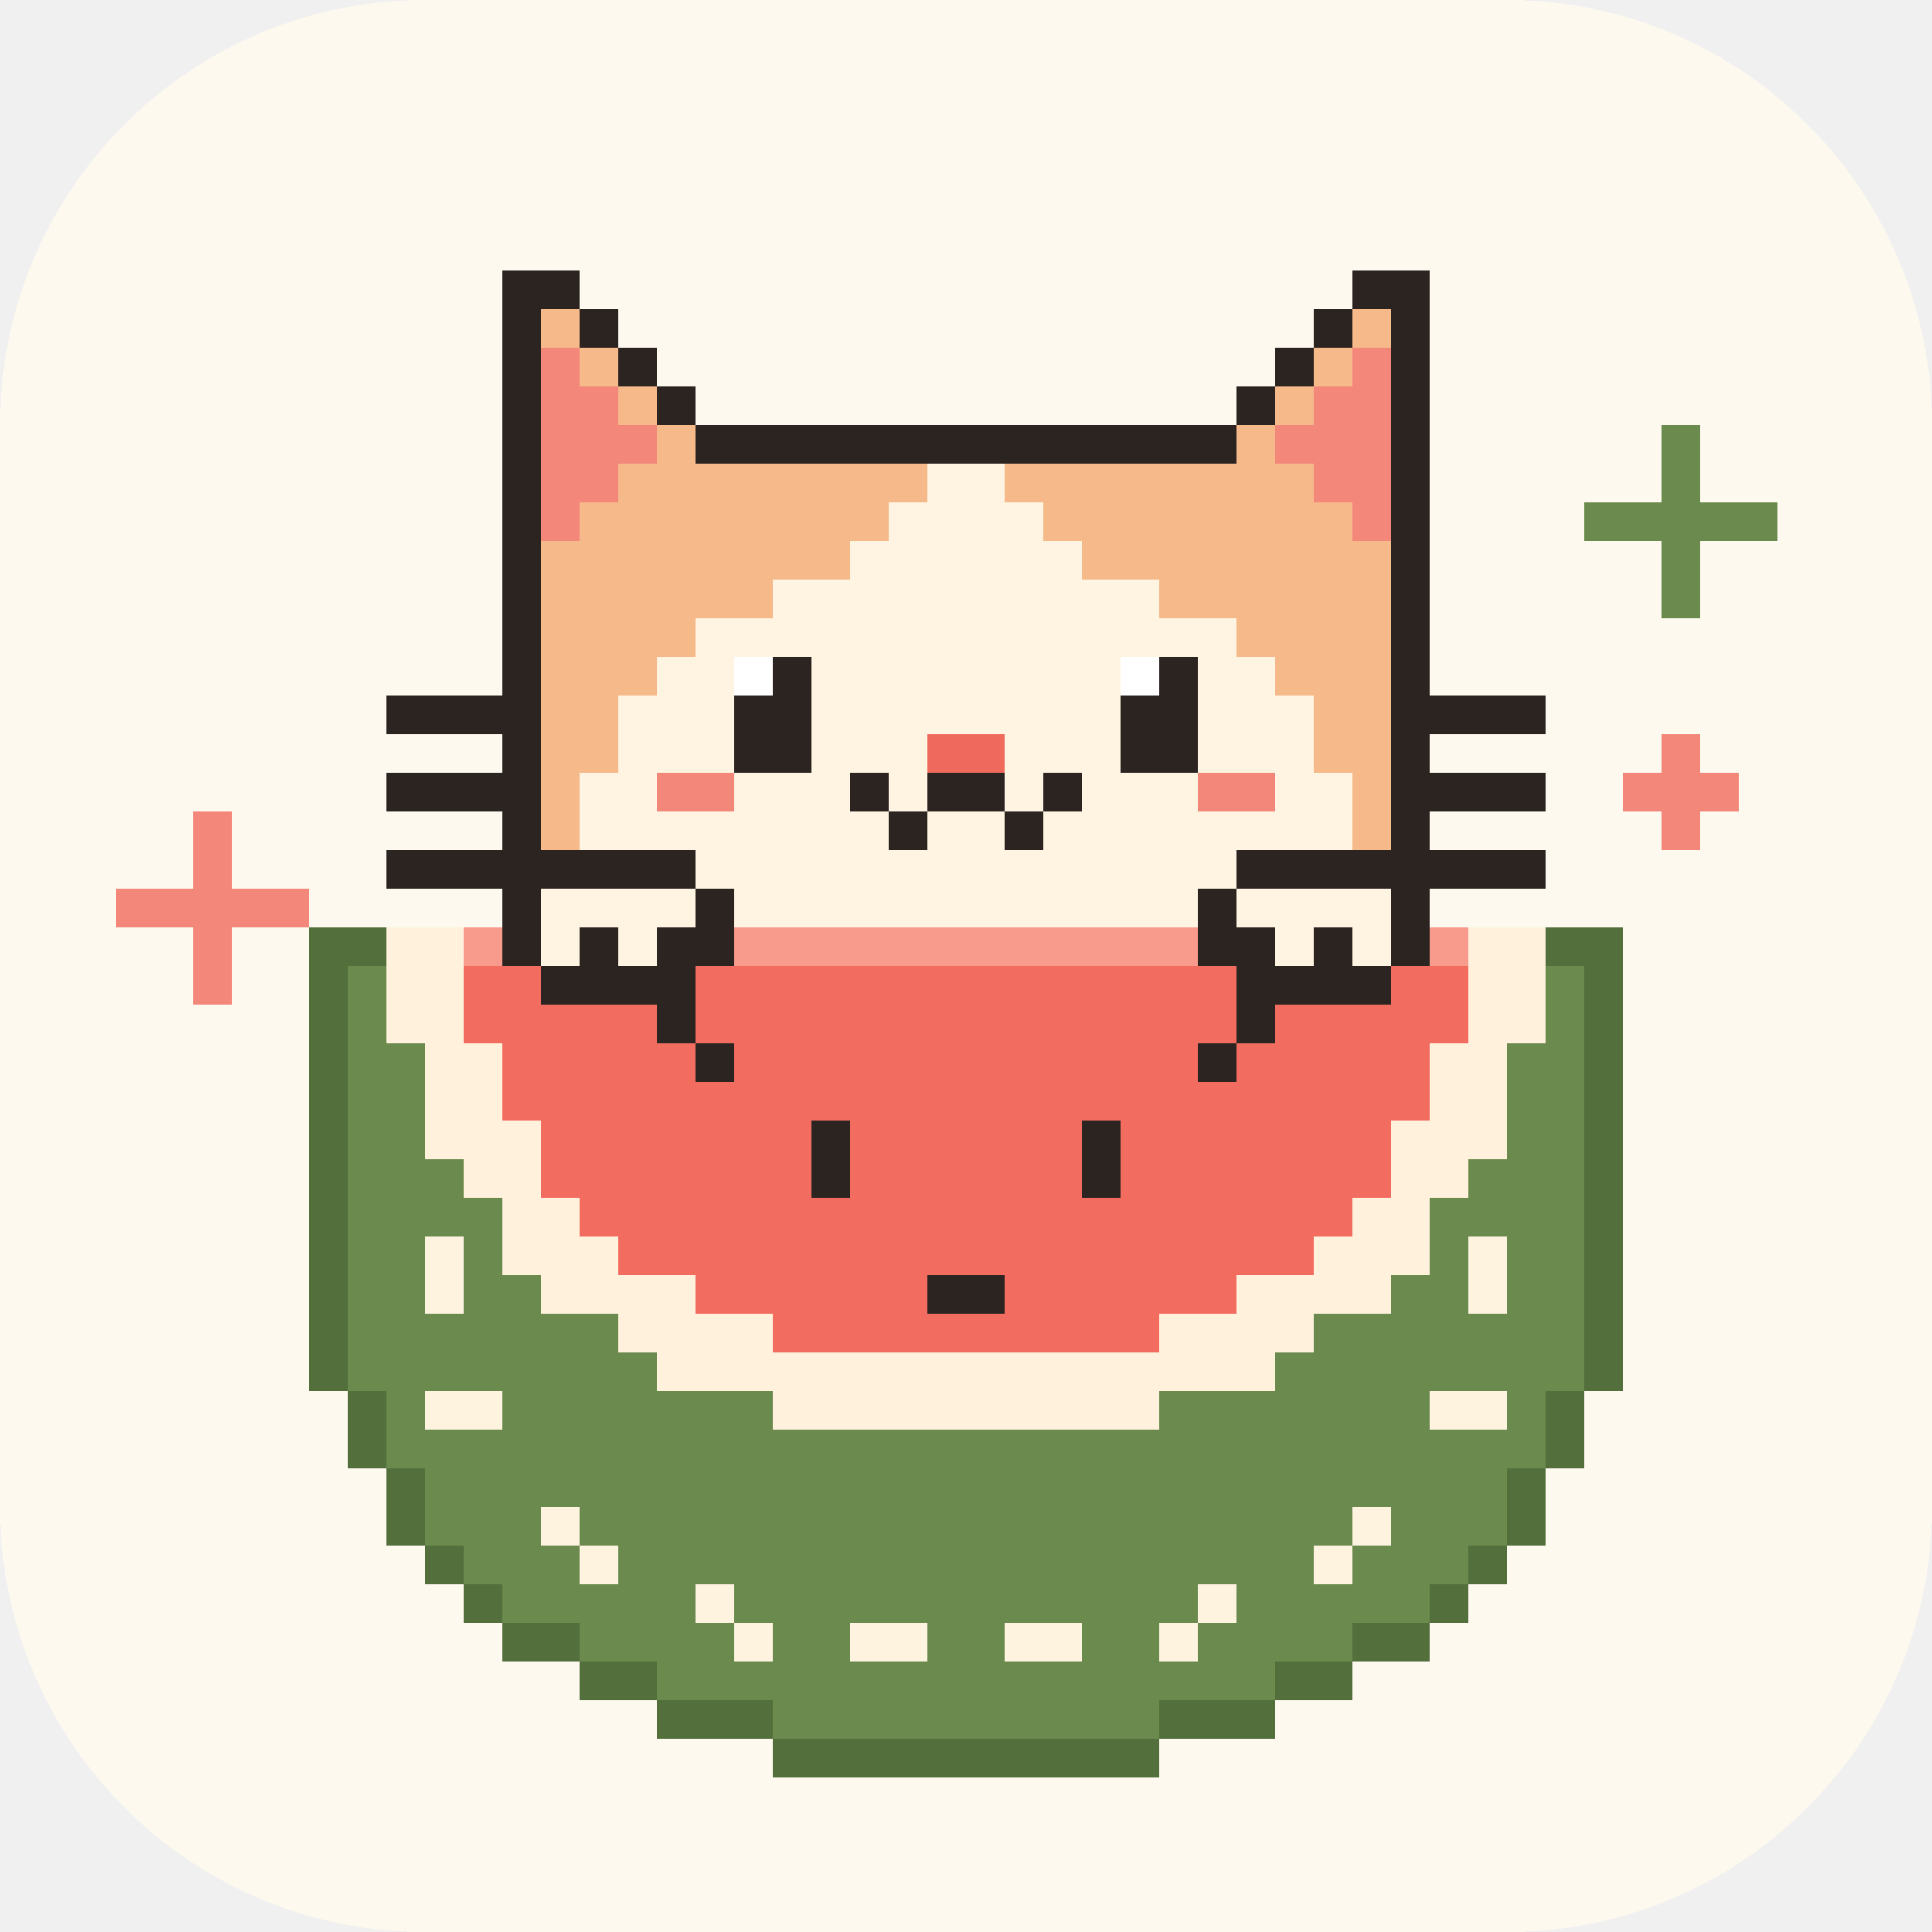
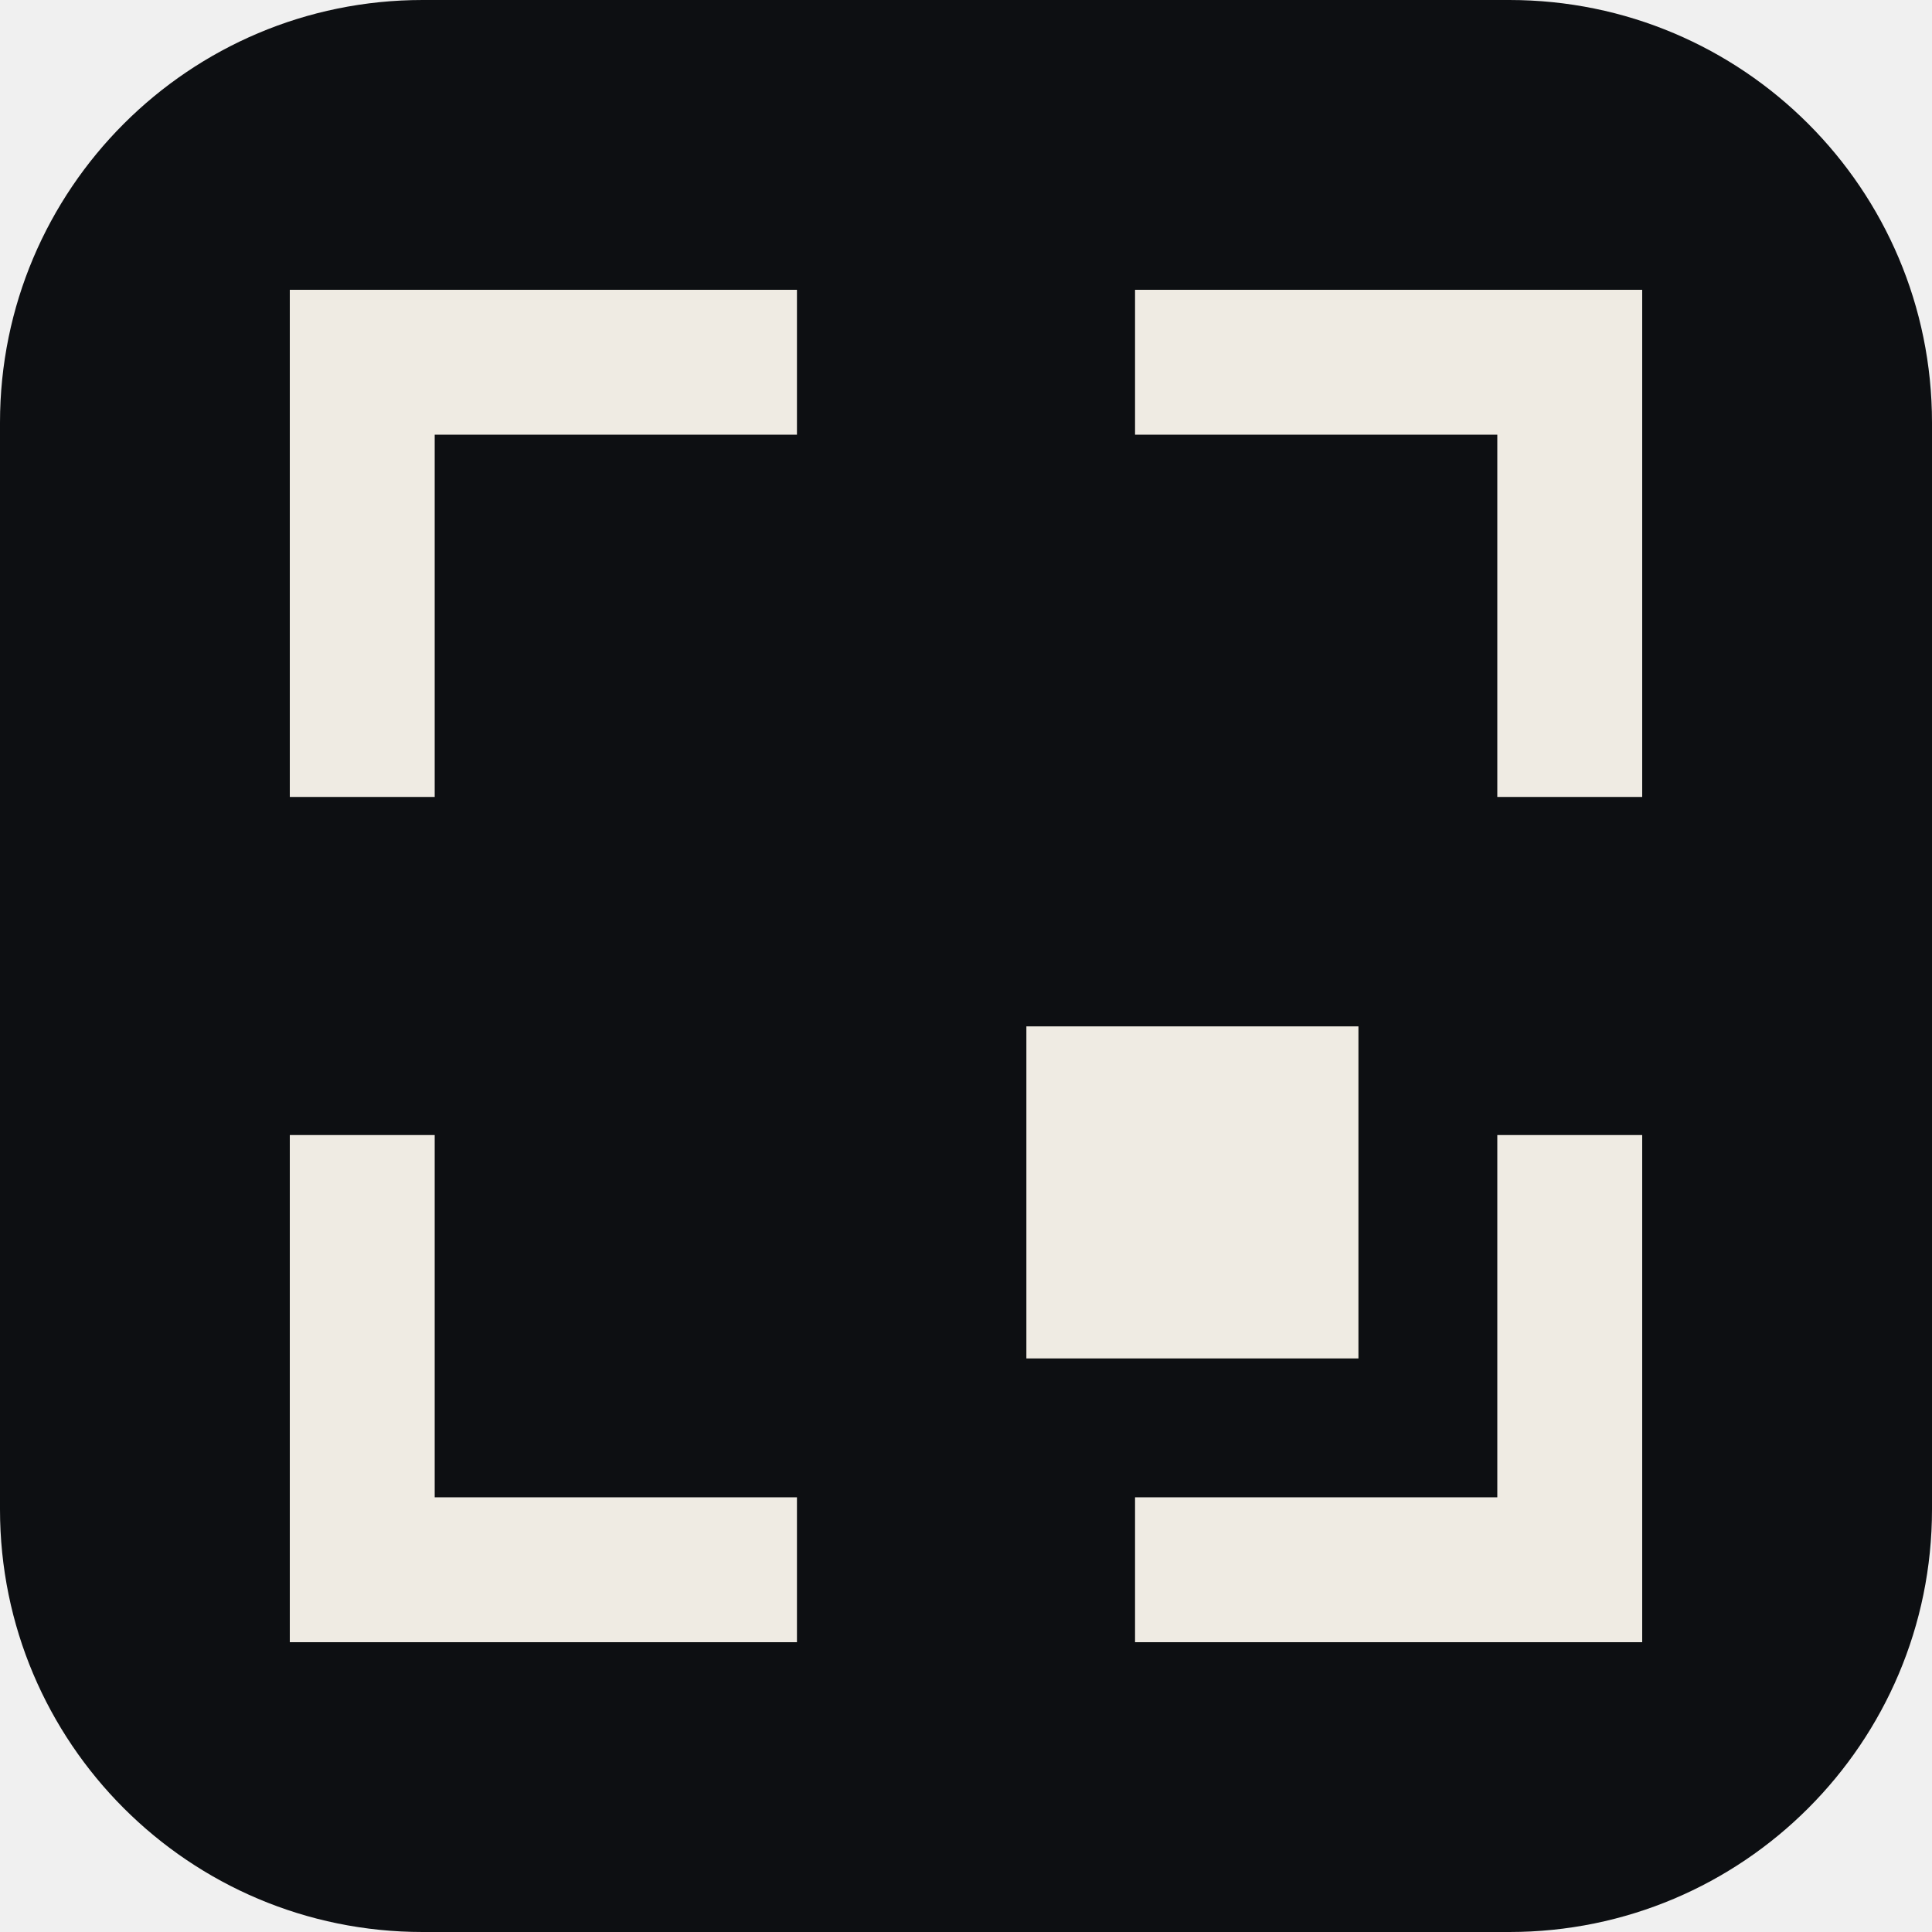
- <svg xmlns="http://www.w3.org/2000/svg" viewBox="0 0 50 50" shape-rendering="crispEdges">
-   <rect width="50" height="50" rx="11.0" fill="#fdf9ef" />
-   <rect x="13" y="7" width="2" height="1" fill="#2b2421" />
-   <rect x="35" y="7" width="2" height="1" fill="#2b2421" />
-   <rect x="13" y="8" width="1" height="1" fill="#2b2421" />
-   <rect x="14" y="8" width="1" height="1" fill="#f6b98a" />
-   <rect x="15" y="8" width="1" height="1" fill="#2b2421" />
-   <rect x="34" y="8" width="1" height="1" fill="#2b2421" />
-   <rect x="35" y="8" width="1" height="1" fill="#f6b98a" />
-   <rect x="36" y="8" width="1" height="1" fill="#2b2421" />
-   <rect x="13" y="9" width="1" height="1" fill="#2b2421" />
-   <rect x="14" y="9" width="1" height="1" fill="#f2877a" />
-   <rect x="15" y="9" width="1" height="1" fill="#f6b98a" />
-   <rect x="16" y="9" width="1" height="1" fill="#2b2421" />
-   <rect x="33" y="9" width="1" height="1" fill="#2b2421" />
-   <rect x="34" y="9" width="1" height="1" fill="#f6b98a" />
-   <rect x="35" y="9" width="1" height="1" fill="#f2877a" />
-   <rect x="36" y="9" width="1" height="1" fill="#2b2421" />
-   <rect x="13" y="10" width="1" height="1" fill="#2b2421" />
-   <rect x="14" y="10" width="2" height="1" fill="#f2877a" />
-   <rect x="16" y="10" width="1" height="1" fill="#f6b98a" />
-   <rect x="17" y="10" width="1" height="1" fill="#2b2421" />
-   <rect x="32" y="10" width="1" height="1" fill="#2b2421" />
-   <rect x="33" y="10" width="1" height="1" fill="#f6b98a" />
-   <rect x="34" y="10" width="2" height="1" fill="#f2877a" />
-   <rect x="36" y="10" width="1" height="1" fill="#2b2421" />
-   <rect x="13" y="11" width="1" height="1" fill="#2b2421" />
-   <rect x="14" y="11" width="3" height="1" fill="#f2877a" />
-   <rect x="17" y="11" width="1" height="1" fill="#f6b98a" />
-   <rect x="18" y="11" width="14" height="1" fill="#2b2421" />
-   <rect x="32" y="11" width="1" height="1" fill="#f6b98a" />
-   <rect x="33" y="11" width="3" height="1" fill="#f2877a" />
-   <rect x="36" y="11" width="1" height="1" fill="#2b2421" />
-   <rect x="43" y="11" width="1" height="1" fill="#6b8a4e" />
-   <rect x="13" y="12" width="1" height="1" fill="#2b2421" />
-   <rect x="14" y="12" width="2" height="1" fill="#f2877a" />
-   <rect x="16" y="12" width="8" height="1" fill="#f6b98a" />
-   <rect x="24" y="12" width="2" height="1" fill="#fff4e2" />
-   <rect x="26" y="12" width="8" height="1" fill="#f6b98a" />
-   <rect x="34" y="12" width="2" height="1" fill="#f2877a" />
-   <rect x="36" y="12" width="1" height="1" fill="#2b2421" />
-   <rect x="43" y="12" width="1" height="1" fill="#6b8a4e" />
-   <rect x="13" y="13" width="1" height="1" fill="#2b2421" />
-   <rect x="14" y="13" width="1" height="1" fill="#f2877a" />
-   <rect x="15" y="13" width="8" height="1" fill="#f6b98a" />
-   <rect x="23" y="13" width="4" height="1" fill="#fff4e2" />
-   <rect x="27" y="13" width="8" height="1" fill="#f6b98a" />
-   <rect x="35" y="13" width="1" height="1" fill="#f2877a" />
-   <rect x="36" y="13" width="1" height="1" fill="#2b2421" />
-   <rect x="41" y="13" width="5" height="1" fill="#6b8a4e" />
-   <rect x="13" y="14" width="1" height="1" fill="#2b2421" />
-   <rect x="14" y="14" width="8" height="1" fill="#f6b98a" />
-   <rect x="22" y="14" width="6" height="1" fill="#fff4e2" />
-   <rect x="28" y="14" width="8" height="1" fill="#f6b98a" />
-   <rect x="36" y="14" width="1" height="1" fill="#2b2421" />
-   <rect x="43" y="14" width="1" height="1" fill="#6b8a4e" />
-   <rect x="13" y="15" width="1" height="1" fill="#2b2421" />
-   <rect x="14" y="15" width="6" height="1" fill="#f6b98a" />
-   <rect x="20" y="15" width="10" height="1" fill="#fff4e2" />
-   <rect x="30" y="15" width="6" height="1" fill="#f6b98a" />
-   <rect x="36" y="15" width="1" height="1" fill="#2b2421" />
-   <rect x="43" y="15" width="1" height="1" fill="#6b8a4e" />
-   <rect x="13" y="16" width="1" height="1" fill="#2b2421" />
-   <rect x="14" y="16" width="4" height="1" fill="#f6b98a" />
-   <rect x="18" y="16" width="14" height="1" fill="#fff4e2" />
-   <rect x="32" y="16" width="4" height="1" fill="#f6b98a" />
-   <rect x="36" y="16" width="1" height="1" fill="#2b2421" />
-   <rect x="13" y="17" width="1" height="1" fill="#2b2421" />
-   <rect x="14" y="17" width="3" height="1" fill="#f6b98a" />
-   <rect x="17" y="17" width="2" height="1" fill="#fff4e2" />
-   <rect x="19" y="17" width="1" height="1" fill="#ffffff" />
-   <rect x="20" y="17" width="1" height="1" fill="#2b2421" />
-   <rect x="21" y="17" width="8" height="1" fill="#fff4e2" />
-   <rect x="29" y="17" width="1" height="1" fill="#ffffff" />
-   <rect x="30" y="17" width="1" height="1" fill="#2b2421" />
-   <rect x="31" y="17" width="2" height="1" fill="#fff4e2" />
-   <rect x="33" y="17" width="3" height="1" fill="#f6b98a" />
-   <rect x="36" y="17" width="1" height="1" fill="#2b2421" />
-   <rect x="10" y="18" width="4" height="1" fill="#2b2421" />
-   <rect x="14" y="18" width="2" height="1" fill="#f6b98a" />
-   <rect x="16" y="18" width="3" height="1" fill="#fff4e2" />
-   <rect x="19" y="18" width="2" height="1" fill="#2b2421" />
-   <rect x="21" y="18" width="8" height="1" fill="#fff4e2" />
-   <rect x="29" y="18" width="2" height="1" fill="#2b2421" />
-   <rect x="31" y="18" width="3" height="1" fill="#fff4e2" />
-   <rect x="34" y="18" width="2" height="1" fill="#f6b98a" />
-   <rect x="36" y="18" width="4" height="1" fill="#2b2421" />
-   <rect x="13" y="19" width="1" height="1" fill="#2b2421" />
-   <rect x="14" y="19" width="2" height="1" fill="#f6b98a" />
-   <rect x="16" y="19" width="3" height="1" fill="#fff4e2" />
-   <rect x="19" y="19" width="2" height="1" fill="#2b2421" />
-   <rect x="21" y="19" width="3" height="1" fill="#fff4e2" />
-   <rect x="24" y="19" width="2" height="1" fill="#ef6a5d" />
-   <rect x="26" y="19" width="3" height="1" fill="#fff4e2" />
-   <rect x="29" y="19" width="2" height="1" fill="#2b2421" />
-   <rect x="31" y="19" width="3" height="1" fill="#fff4e2" />
-   <rect x="34" y="19" width="2" height="1" fill="#f6b98a" />
-   <rect x="36" y="19" width="1" height="1" fill="#2b2421" />
-   <rect x="43" y="19" width="1" height="1" fill="#f2877a" />
-   <rect x="10" y="20" width="4" height="1" fill="#2b2421" />
-   <rect x="14" y="20" width="1" height="1" fill="#f6b98a" />
-   <rect x="15" y="20" width="2" height="1" fill="#fff4e2" />
-   <rect x="17" y="20" width="2" height="1" fill="#f2877a" />
-   <rect x="19" y="20" width="3" height="1" fill="#fff4e2" />
-   <rect x="22" y="20" width="1" height="1" fill="#2b2421" />
-   <rect x="23" y="20" width="1" height="1" fill="#fff4e2" />
-   <rect x="24" y="20" width="2" height="1" fill="#2b2421" />
-   <rect x="26" y="20" width="1" height="1" fill="#fff4e2" />
-   <rect x="27" y="20" width="1" height="1" fill="#2b2421" />
-   <rect x="28" y="20" width="3" height="1" fill="#fff4e2" />
-   <rect x="31" y="20" width="2" height="1" fill="#f2877a" />
-   <rect x="33" y="20" width="2" height="1" fill="#fff4e2" />
-   <rect x="35" y="20" width="1" height="1" fill="#f6b98a" />
-   <rect x="36" y="20" width="4" height="1" fill="#2b2421" />
-   <rect x="42" y="20" width="3" height="1" fill="#f2877a" />
-   <rect x="5" y="21" width="1" height="1" fill="#f2877a" />
-   <rect x="13" y="21" width="1" height="1" fill="#2b2421" />
-   <rect x="14" y="21" width="1" height="1" fill="#f6b98a" />
-   <rect x="15" y="21" width="8" height="1" fill="#fff4e2" />
-   <rect x="23" y="21" width="1" height="1" fill="#2b2421" />
-   <rect x="24" y="21" width="2" height="1" fill="#fff4e2" />
-   <rect x="26" y="21" width="1" height="1" fill="#2b2421" />
-   <rect x="27" y="21" width="8" height="1" fill="#fff4e2" />
-   <rect x="35" y="21" width="1" height="1" fill="#f6b98a" />
-   <rect x="36" y="21" width="1" height="1" fill="#2b2421" />
-   <rect x="43" y="21" width="1" height="1" fill="#f2877a" />
-   <rect x="5" y="22" width="1" height="1" fill="#f2877a" />
-   <rect x="10" y="22" width="8" height="1" fill="#2b2421" />
-   <rect x="18" y="22" width="14" height="1" fill="#fff4e2" />
-   <rect x="32" y="22" width="8" height="1" fill="#2b2421" />
-   <rect x="3" y="23" width="5" height="1" fill="#f2877a" />
-   <rect x="13" y="23" width="1" height="1" fill="#2b2421" />
-   <rect x="14" y="23" width="4" height="1" fill="#fff4e2" />
-   <rect x="18" y="23" width="1" height="1" fill="#2b2421" />
-   <rect x="19" y="23" width="12" height="1" fill="#fff4e2" />
-   <rect x="31" y="23" width="1" height="1" fill="#2b2421" />
-   <rect x="32" y="23" width="4" height="1" fill="#fff4e2" />
-   <rect x="36" y="23" width="1" height="1" fill="#2b2421" />
-   <rect x="5" y="24" width="1" height="1" fill="#f2877a" />
-   <rect x="8" y="24" width="2" height="1" fill="#536f3b" />
-   <rect x="10" y="24" width="2" height="1" fill="#fff1dc" />
-   <rect x="12" y="24" width="1" height="1" fill="#f99b8c" />
-   <rect x="13" y="24" width="1" height="1" fill="#2b2421" />
-   <rect x="14" y="24" width="1" height="1" fill="#fff4e2" />
-   <rect x="15" y="24" width="1" height="1" fill="#2b2421" />
-   <rect x="16" y="24" width="1" height="1" fill="#fff4e2" />
-   <rect x="17" y="24" width="2" height="1" fill="#2b2421" />
-   <rect x="19" y="24" width="12" height="1" fill="#f99b8c" />
-   <rect x="31" y="24" width="2" height="1" fill="#2b2421" />
-   <rect x="33" y="24" width="1" height="1" fill="#fff4e2" />
-   <rect x="34" y="24" width="1" height="1" fill="#2b2421" />
-   <rect x="35" y="24" width="1" height="1" fill="#fff4e2" />
-   <rect x="36" y="24" width="1" height="1" fill="#2b2421" />
-   <rect x="37" y="24" width="1" height="1" fill="#f99b8c" />
-   <rect x="38" y="24" width="2" height="1" fill="#fff1dc" />
-   <rect x="40" y="24" width="2" height="1" fill="#536f3b" />
-   <rect x="5" y="25" width="1" height="1" fill="#f2877a" />
-   <rect x="8" y="25" width="1" height="1" fill="#536f3b" />
-   <rect x="9" y="25" width="1" height="1" fill="#6b8a4e" />
-   <rect x="10" y="25" width="2" height="1" fill="#fff1dc" />
-   <rect x="12" y="25" width="2" height="1" fill="#f26d60" />
-   <rect x="14" y="25" width="4" height="1" fill="#2b2421" />
-   <rect x="18" y="25" width="14" height="1" fill="#f26d60" />
-   <rect x="32" y="25" width="4" height="1" fill="#2b2421" />
-   <rect x="36" y="25" width="2" height="1" fill="#f26d60" />
-   <rect x="38" y="25" width="2" height="1" fill="#fff1dc" />
-   <rect x="40" y="25" width="1" height="1" fill="#6b8a4e" />
-   <rect x="41" y="25" width="1" height="1" fill="#536f3b" />
-   <rect x="8" y="26" width="1" height="1" fill="#536f3b" />
-   <rect x="9" y="26" width="1" height="1" fill="#6b8a4e" />
-   <rect x="10" y="26" width="2" height="1" fill="#fff1dc" />
-   <rect x="12" y="26" width="5" height="1" fill="#f26d60" />
-   <rect x="17" y="26" width="1" height="1" fill="#2b2421" />
-   <rect x="18" y="26" width="14" height="1" fill="#f26d60" />
-   <rect x="32" y="26" width="1" height="1" fill="#2b2421" />
-   <rect x="33" y="26" width="5" height="1" fill="#f26d60" />
-   <rect x="38" y="26" width="2" height="1" fill="#fff1dc" />
-   <rect x="40" y="26" width="1" height="1" fill="#6b8a4e" />
-   <rect x="41" y="26" width="1" height="1" fill="#536f3b" />
-   <rect x="8" y="27" width="1" height="1" fill="#536f3b" />
-   <rect x="9" y="27" width="2" height="1" fill="#6b8a4e" />
-   <rect x="11" y="27" width="2" height="1" fill="#fff1dc" />
-   <rect x="13" y="27" width="5" height="1" fill="#f26d60" />
-   <rect x="18" y="27" width="1" height="1" fill="#2b2421" />
-   <rect x="19" y="27" width="12" height="1" fill="#f26d60" />
-   <rect x="31" y="27" width="1" height="1" fill="#2b2421" />
-   <rect x="32" y="27" width="5" height="1" fill="#f26d60" />
-   <rect x="37" y="27" width="2" height="1" fill="#fff1dc" />
-   <rect x="39" y="27" width="2" height="1" fill="#6b8a4e" />
-   <rect x="41" y="27" width="1" height="1" fill="#536f3b" />
-   <rect x="8" y="28" width="1" height="1" fill="#536f3b" />
-   <rect x="9" y="28" width="2" height="1" fill="#6b8a4e" />
-   <rect x="11" y="28" width="2" height="1" fill="#fff1dc" />
-   <rect x="13" y="28" width="24" height="1" fill="#f26d60" />
-   <rect x="37" y="28" width="2" height="1" fill="#fff1dc" />
-   <rect x="39" y="28" width="2" height="1" fill="#6b8a4e" />
-   <rect x="41" y="28" width="1" height="1" fill="#536f3b" />
-   <rect x="8" y="29" width="1" height="1" fill="#536f3b" />
-   <rect x="9" y="29" width="2" height="1" fill="#6b8a4e" />
-   <rect x="11" y="29" width="3" height="1" fill="#fff1dc" />
-   <rect x="14" y="29" width="7" height="1" fill="#f26d60" />
-   <rect x="21" y="29" width="1" height="1" fill="#2b2421" />
-   <rect x="22" y="29" width="6" height="1" fill="#f26d60" />
-   <rect x="28" y="29" width="1" height="1" fill="#2b2421" />
-   <rect x="29" y="29" width="7" height="1" fill="#f26d60" />
-   <rect x="36" y="29" width="3" height="1" fill="#fff1dc" />
-   <rect x="39" y="29" width="2" height="1" fill="#6b8a4e" />
-   <rect x="41" y="29" width="1" height="1" fill="#536f3b" />
-   <rect x="8" y="30" width="1" height="1" fill="#536f3b" />
-   <rect x="9" y="30" width="3" height="1" fill="#6b8a4e" />
-   <rect x="12" y="30" width="2" height="1" fill="#fff1dc" />
-   <rect x="14" y="30" width="7" height="1" fill="#f26d60" />
-   <rect x="21" y="30" width="1" height="1" fill="#2b2421" />
-   <rect x="22" y="30" width="6" height="1" fill="#f26d60" />
-   <rect x="28" y="30" width="1" height="1" fill="#2b2421" />
-   <rect x="29" y="30" width="7" height="1" fill="#f26d60" />
-   <rect x="36" y="30" width="2" height="1" fill="#fff1dc" />
-   <rect x="38" y="30" width="3" height="1" fill="#6b8a4e" />
-   <rect x="41" y="30" width="1" height="1" fill="#536f3b" />
-   <rect x="8" y="31" width="1" height="1" fill="#536f3b" />
-   <rect x="9" y="31" width="4" height="1" fill="#6b8a4e" />
-   <rect x="13" y="31" width="2" height="1" fill="#fff1dc" />
-   <rect x="15" y="31" width="20" height="1" fill="#f26d60" />
-   <rect x="35" y="31" width="2" height="1" fill="#fff1dc" />
-   <rect x="37" y="31" width="4" height="1" fill="#6b8a4e" />
-   <rect x="41" y="31" width="1" height="1" fill="#536f3b" />
-   <rect x="8" y="32" width="1" height="1" fill="#536f3b" />
-   <rect x="9" y="32" width="2" height="1" fill="#6b8a4e" />
-   <rect x="11" y="32" width="1" height="1" fill="#fdf3df" />
-   <rect x="12" y="32" width="1" height="1" fill="#6b8a4e" />
-   <rect x="13" y="32" width="3" height="1" fill="#fff1dc" />
-   <rect x="16" y="32" width="18" height="1" fill="#f26d60" />
-   <rect x="34" y="32" width="3" height="1" fill="#fff1dc" />
-   <rect x="37" y="32" width="1" height="1" fill="#6b8a4e" />
-   <rect x="38" y="32" width="1" height="1" fill="#fdf3df" />
-   <rect x="39" y="32" width="2" height="1" fill="#6b8a4e" />
-   <rect x="41" y="32" width="1" height="1" fill="#536f3b" />
-   <rect x="8" y="33" width="1" height="1" fill="#536f3b" />
-   <rect x="9" y="33" width="2" height="1" fill="#6b8a4e" />
-   <rect x="11" y="33" width="1" height="1" fill="#fdf3df" />
-   <rect x="12" y="33" width="2" height="1" fill="#6b8a4e" />
-   <rect x="14" y="33" width="4" height="1" fill="#fff1dc" />
-   <rect x="18" y="33" width="6" height="1" fill="#f26d60" />
-   <rect x="24" y="33" width="2" height="1" fill="#2b2421" />
-   <rect x="26" y="33" width="6" height="1" fill="#f26d60" />
-   <rect x="32" y="33" width="4" height="1" fill="#fff1dc" />
-   <rect x="36" y="33" width="2" height="1" fill="#6b8a4e" />
-   <rect x="38" y="33" width="1" height="1" fill="#fdf3df" />
-   <rect x="39" y="33" width="2" height="1" fill="#6b8a4e" />
-   <rect x="41" y="33" width="1" height="1" fill="#536f3b" />
-   <rect x="8" y="34" width="1" height="1" fill="#536f3b" />
-   <rect x="9" y="34" width="7" height="1" fill="#6b8a4e" />
-   <rect x="16" y="34" width="4" height="1" fill="#fff1dc" />
-   <rect x="20" y="34" width="10" height="1" fill="#f26d60" />
-   <rect x="30" y="34" width="4" height="1" fill="#fff1dc" />
-   <rect x="34" y="34" width="7" height="1" fill="#6b8a4e" />
-   <rect x="41" y="34" width="1" height="1" fill="#536f3b" />
-   <rect x="8" y="35" width="1" height="1" fill="#536f3b" />
-   <rect x="9" y="35" width="8" height="1" fill="#6b8a4e" />
-   <rect x="17" y="35" width="16" height="1" fill="#fff1dc" />
-   <rect x="33" y="35" width="8" height="1" fill="#6b8a4e" />
-   <rect x="41" y="35" width="1" height="1" fill="#536f3b" />
-   <rect x="9" y="36" width="1" height="1" fill="#536f3b" />
-   <rect x="10" y="36" width="1" height="1" fill="#6b8a4e" />
-   <rect x="11" y="36" width="2" height="1" fill="#fdf3df" />
-   <rect x="13" y="36" width="7" height="1" fill="#6b8a4e" />
-   <rect x="20" y="36" width="10" height="1" fill="#fff1dc" />
-   <rect x="30" y="36" width="7" height="1" fill="#6b8a4e" />
-   <rect x="37" y="36" width="2" height="1" fill="#fdf3df" />
-   <rect x="39" y="36" width="1" height="1" fill="#6b8a4e" />
-   <rect x="40" y="36" width="1" height="1" fill="#536f3b" />
-   <rect x="9" y="37" width="1" height="1" fill="#536f3b" />
-   <rect x="10" y="37" width="30" height="1" fill="#6b8a4e" />
-   <rect x="40" y="37" width="1" height="1" fill="#536f3b" />
-   <rect x="10" y="38" width="1" height="1" fill="#536f3b" />
-   <rect x="11" y="38" width="28" height="1" fill="#6b8a4e" />
-   <rect x="39" y="38" width="1" height="1" fill="#536f3b" />
-   <rect x="10" y="39" width="1" height="1" fill="#536f3b" />
-   <rect x="11" y="39" width="3" height="1" fill="#6b8a4e" />
-   <rect x="14" y="39" width="1" height="1" fill="#fdf3df" />
-   <rect x="15" y="39" width="20" height="1" fill="#6b8a4e" />
-   <rect x="35" y="39" width="1" height="1" fill="#fdf3df" />
-   <rect x="36" y="39" width="3" height="1" fill="#6b8a4e" />
-   <rect x="39" y="39" width="1" height="1" fill="#536f3b" />
-   <rect x="11" y="40" width="1" height="1" fill="#536f3b" />
-   <rect x="12" y="40" width="3" height="1" fill="#6b8a4e" />
-   <rect x="15" y="40" width="1" height="1" fill="#fdf3df" />
-   <rect x="16" y="40" width="18" height="1" fill="#6b8a4e" />
-   <rect x="34" y="40" width="1" height="1" fill="#fdf3df" />
-   <rect x="35" y="40" width="3" height="1" fill="#6b8a4e" />
-   <rect x="38" y="40" width="1" height="1" fill="#536f3b" />
-   <rect x="12" y="41" width="1" height="1" fill="#536f3b" />
-   <rect x="13" y="41" width="5" height="1" fill="#6b8a4e" />
-   <rect x="18" y="41" width="1" height="1" fill="#fdf3df" />
-   <rect x="19" y="41" width="12" height="1" fill="#6b8a4e" />
-   <rect x="31" y="41" width="1" height="1" fill="#fdf3df" />
-   <rect x="32" y="41" width="5" height="1" fill="#6b8a4e" />
-   <rect x="37" y="41" width="1" height="1" fill="#536f3b" />
-   <rect x="13" y="42" width="2" height="1" fill="#536f3b" />
-   <rect x="15" y="42" width="4" height="1" fill="#6b8a4e" />
-   <rect x="19" y="42" width="1" height="1" fill="#fdf3df" />
-   <rect x="20" y="42" width="2" height="1" fill="#6b8a4e" />
-   <rect x="22" y="42" width="2" height="1" fill="#fdf3df" />
-   <rect x="24" y="42" width="2" height="1" fill="#6b8a4e" />
-   <rect x="26" y="42" width="2" height="1" fill="#fdf3df" />
-   <rect x="28" y="42" width="2" height="1" fill="#6b8a4e" />
-   <rect x="30" y="42" width="1" height="1" fill="#fdf3df" />
-   <rect x="31" y="42" width="4" height="1" fill="#6b8a4e" />
-   <rect x="35" y="42" width="2" height="1" fill="#536f3b" />
-   <rect x="15" y="43" width="2" height="1" fill="#536f3b" />
-   <rect x="17" y="43" width="16" height="1" fill="#6b8a4e" />
-   <rect x="33" y="43" width="2" height="1" fill="#536f3b" />
-   <rect x="17" y="44" width="3" height="1" fill="#536f3b" />
-   <rect x="20" y="44" width="10" height="1" fill="#6b8a4e" />
-   <rect x="30" y="44" width="3" height="1" fill="#536f3b" />
-   <rect x="20" y="45" width="10" height="1" fill="#536f3b" />
+ <svg xmlns="http://www.w3.org/2000/svg" viewBox="0 0 32 32">
+   <rect width="32" height="32" rx="7" fill="#0d0f12" />
+   <g fill="none" stroke="#efebe3" stroke-width="2.4" stroke-linecap="square">
+     <path d="M6 12V6h6M20 6h6v6M26 20v6h-6M12 26H6v-6" />
+   </g>
+   <rect x="17" y="17" width="5.5" height="5.5" fill="#efebe3" />
</svg>
